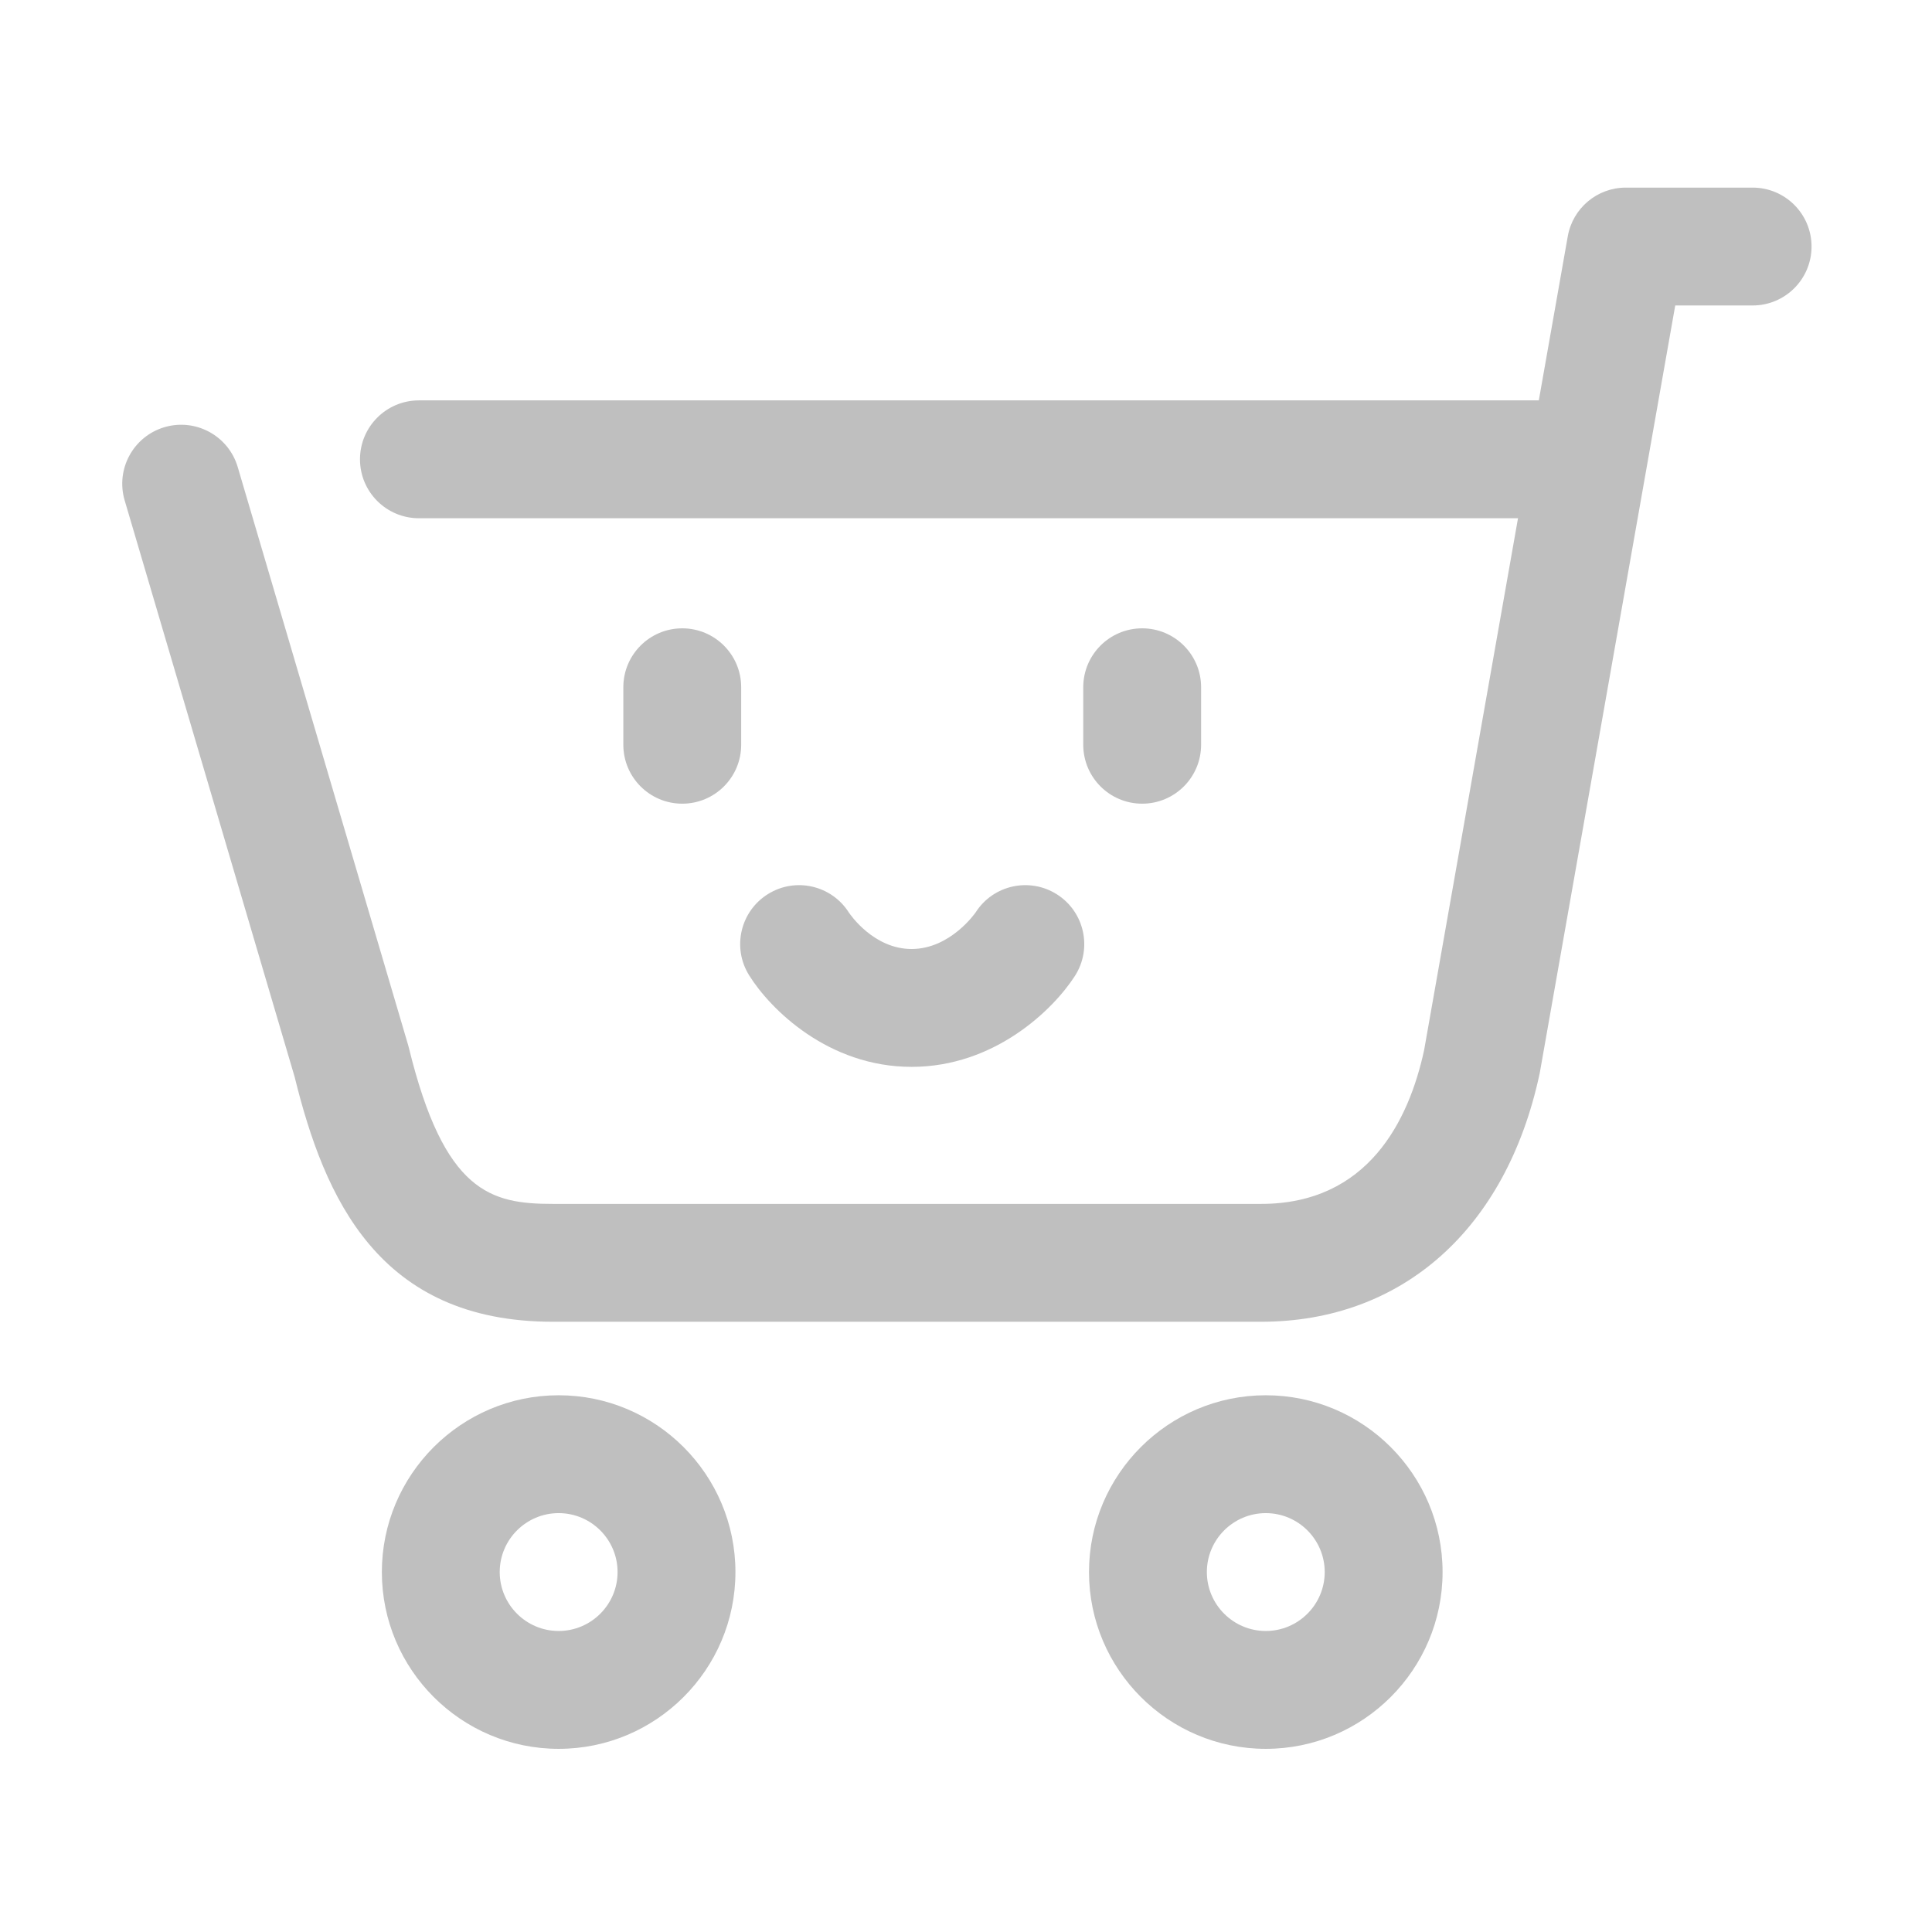
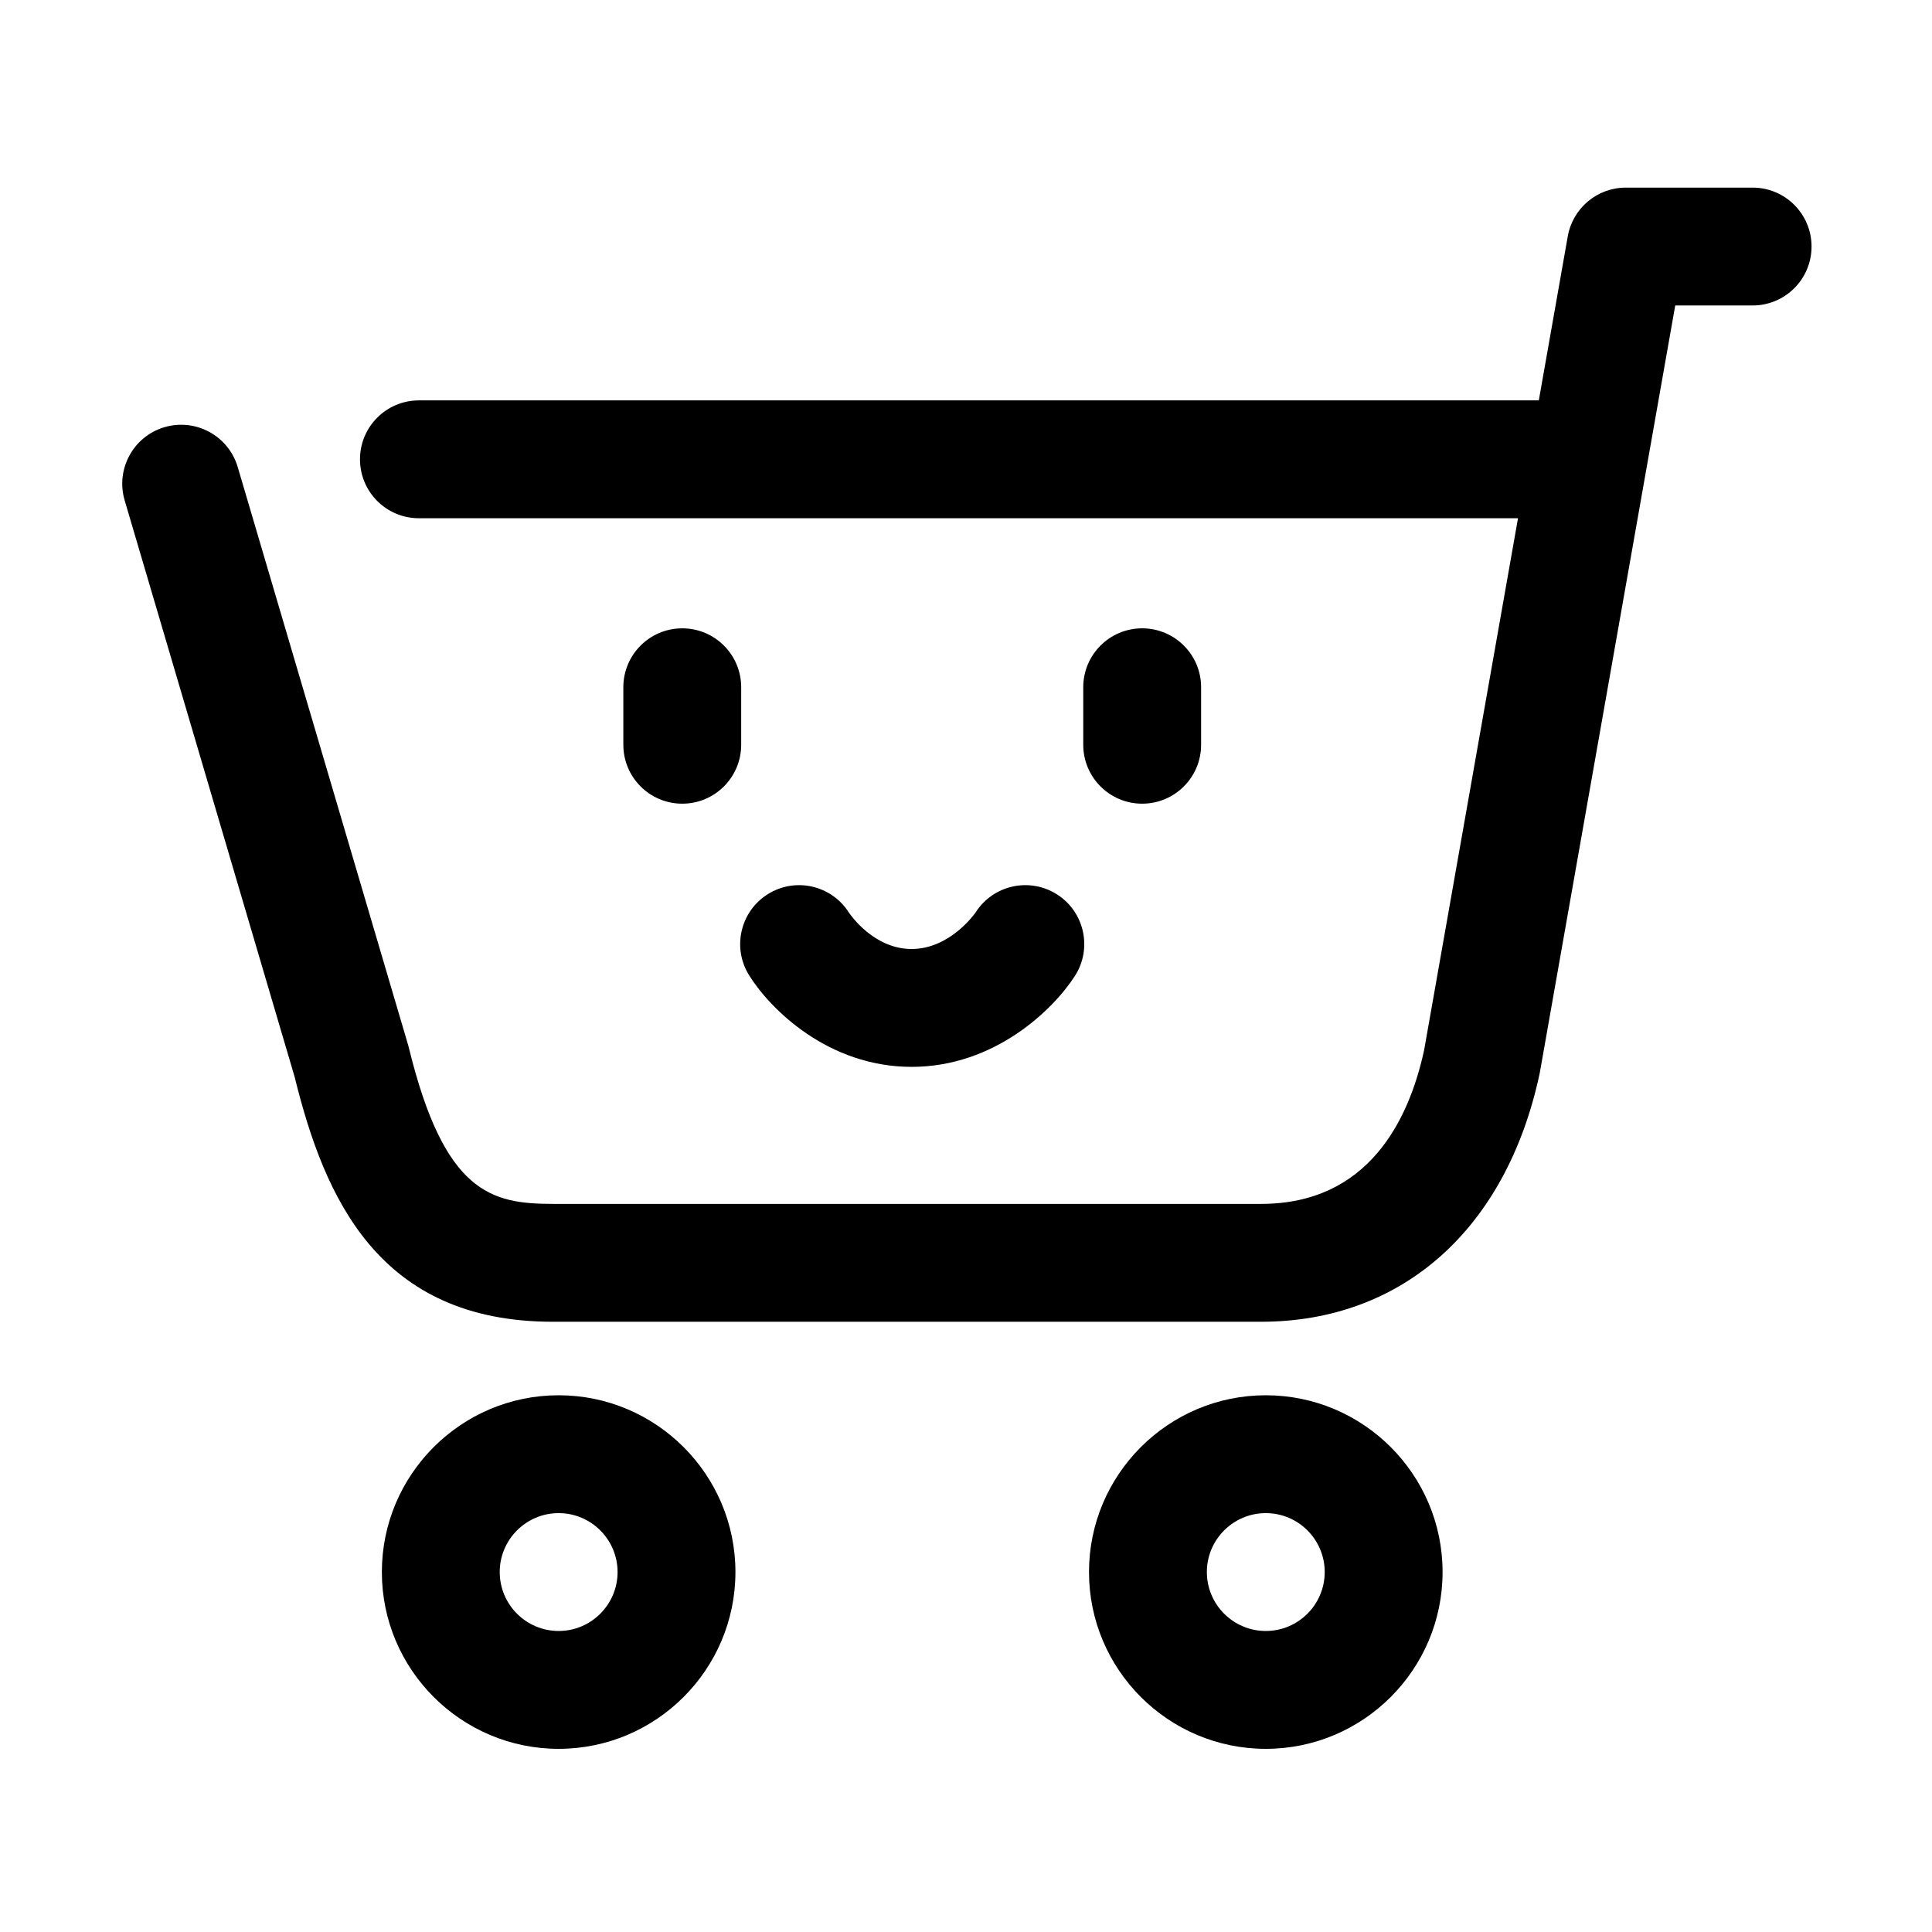
<svg xmlns="http://www.w3.org/2000/svg" t="1610975463038" class="icon" viewBox="0 0 1024 1024" version="1.1" p-id="2881" width="32" height="32">
  <defs>
    <style type="text/css" />
  </defs>
-   <path d="M928.923 99.439l-67.215 0c-15.159 0-28.123 10.879-30.755 25.804l-15.352 86.97L222.035 212.212c-17.254 0-31.233 13.979-31.233 31.233s13.979 31.233 31.233 31.233l582.541 0-49.774 281.974c-8.104 37.283-29.688 81.439-86.41 81.439l-375.39 0c-32.819 0-57.505-5.947-76.324-82.852-0.112-0.478-0.244-0.946-0.377-1.413l-90.305-306.294c-4.89-16.532-22.235-25.987-38.798-21.127-16.542 4.88-25.997 22.246-21.127 38.798l90.101 305.603c15.831 64.286 44.582 129.752 136.829 129.752l375.39 0c74.8 0 129.976-49.107 147.606-131.349 0.082-0.377 0.152-0.742 0.214-1.118l71.698-406.186 41.014 0c17.254 0 31.233-13.979 31.233-31.233S946.177 99.439 928.923 99.439z" p-id="2882" fill="#bfbfbf" />
-   <path d="M361.611 333.029c-17.254 0-31.233 13.979-31.233 31.233l0 30.471c0 17.254 13.979 31.233 31.233 31.233 17.254 0 31.233-13.979 31.233-31.233l0-30.471C392.844 347.008 378.864 333.029 361.611 333.029z" p-id="2883" fill="#bfbfbf" />
-   <path d="M605.377 333.029c-17.254 0-31.233 13.979-31.233 31.233l0 30.471c0 17.254 13.979 31.233 31.233 31.233 17.254 0 31.233-13.979 31.233-31.233l0-30.471C636.61 347.008 622.631 333.029 605.377 333.029z" p-id="2884" fill="#bfbfbf" />
-   <path d="M560.29 474.087c-14.539-9.293-33.846-5.084-43.15 9.455-0.122 0.193-13.38 19.45-33.969 19.45-20.009 0-32.453-18.128-33.287-19.378-9.171-14.407-28.275-18.809-42.824-9.75-14.651 9.099-19.155 28.356-10.045 43.006 11.214 18.047 41.98 48.589 86.156 48.589 43.952 0 75.094-30.308 86.573-48.222C579.048 502.718 574.819 483.389 560.29 474.087z" p-id="2885" fill="#bfbfbf" />
-   <path d="M296.094 739.52c-51.669 0-93.7 42.031-93.7 93.7 0 51.669 42.031 93.7 93.7 93.7 51.669 0 93.7-42.031 93.7-93.7C389.794 781.55 347.762 739.52 296.094 739.52zM296.094 864.453c-17.223 0-31.233-14.01-31.233-31.233 0-17.223 14.01-31.233 31.233-31.233s31.233 14.01 31.233 31.233C327.327 850.443 313.317 864.453 296.094 864.453z" p-id="2886" fill="#bfbfbf" />
-   <path d="M670.894 739.52c-51.669 0-93.7 42.031-93.7 93.7 0 51.669 42.031 93.7 93.7 93.7 51.669 0 93.7-42.031 93.7-93.7C764.594 781.55 722.564 739.52 670.894 739.52zM670.894 864.453c-17.223 0-31.233-14.01-31.233-31.233 0-17.223 14.01-31.233 31.233-31.233s31.233 14.01 31.233 31.233C702.127 850.443 688.117 864.453 670.894 864.453z" p-id="2887" fill="#bfbfbf" />
+   <path d="M928.923 99.439l-67.215 0c-15.159 0-28.123 10.879-30.755 25.804l-15.352 86.97L222.035 212.212c-17.254 0-31.233 13.979-31.233 31.233s13.979 31.233 31.233 31.233l582.541 0-49.774 281.974c-8.104 37.283-29.688 81.439-86.41 81.439l-375.39 0c-32.819 0-57.505-5.947-76.324-82.852-0.112-0.478-0.244-0.946-0.377-1.413l-90.305-306.294c-4.89-16.532-22.235-25.987-38.798-21.127-16.542 4.88-25.997 22.246-21.127 38.798l90.101 305.603c15.831 64.286 44.582 129.752 136.829 129.752l375.39 0c74.8 0 129.976-49.107 147.606-131.349 0.082-0.377 0.152-0.742 0.214-1.118l71.698-406.186 41.014 0c17.254 0 31.233-13.979 31.233-31.233S946.177 99.439 928.923 99.439z" p-id="2882" fill="#000000" />
+   <path d="M361.611 333.029c-17.254 0-31.233 13.979-31.233 31.233l0 30.471c0 17.254 13.979 31.233 31.233 31.233 17.254 0 31.233-13.979 31.233-31.233l0-30.471C392.844 347.008 378.864 333.029 361.611 333.029z" p-id="2883" fill="#000000" />
+   <path d="M605.377 333.029c-17.254 0-31.233 13.979-31.233 31.233l0 30.471c0 17.254 13.979 31.233 31.233 31.233 17.254 0 31.233-13.979 31.233-31.233l0-30.471C636.61 347.008 622.631 333.029 605.377 333.029z" p-id="2884" fill="#000000" />
+   <path d="M560.29 474.087c-14.539-9.293-33.846-5.084-43.15 9.455-0.122 0.193-13.38 19.45-33.969 19.45-20.009 0-32.453-18.128-33.287-19.378-9.171-14.407-28.275-18.809-42.824-9.75-14.651 9.099-19.155 28.356-10.045 43.006 11.214 18.047 41.98 48.589 86.156 48.589 43.952 0 75.094-30.308 86.573-48.222C579.048 502.718 574.819 483.389 560.29 474.087z" p-id="2885" fill="#000000" />
+   <path d="M296.094 739.52c-51.669 0-93.7 42.031-93.7 93.7 0 51.669 42.031 93.7 93.7 93.7 51.669 0 93.7-42.031 93.7-93.7C389.794 781.55 347.762 739.52 296.094 739.52zM296.094 864.453c-17.223 0-31.233-14.01-31.233-31.233 0-17.223 14.01-31.233 31.233-31.233s31.233 14.01 31.233 31.233C327.327 850.443 313.317 864.453 296.094 864.453z" p-id="2886" fill="#000000" />
+   <path d="M670.894 739.52c-51.669 0-93.7 42.031-93.7 93.7 0 51.669 42.031 93.7 93.7 93.7 51.669 0 93.7-42.031 93.7-93.7C764.594 781.55 722.564 739.52 670.894 739.52zM670.894 864.453c-17.223 0-31.233-14.01-31.233-31.233 0-17.223 14.01-31.233 31.233-31.233s31.233 14.01 31.233 31.233C702.127 850.443 688.117 864.453 670.894 864.453z" p-id="2887" fill="#000000" />
</svg>
